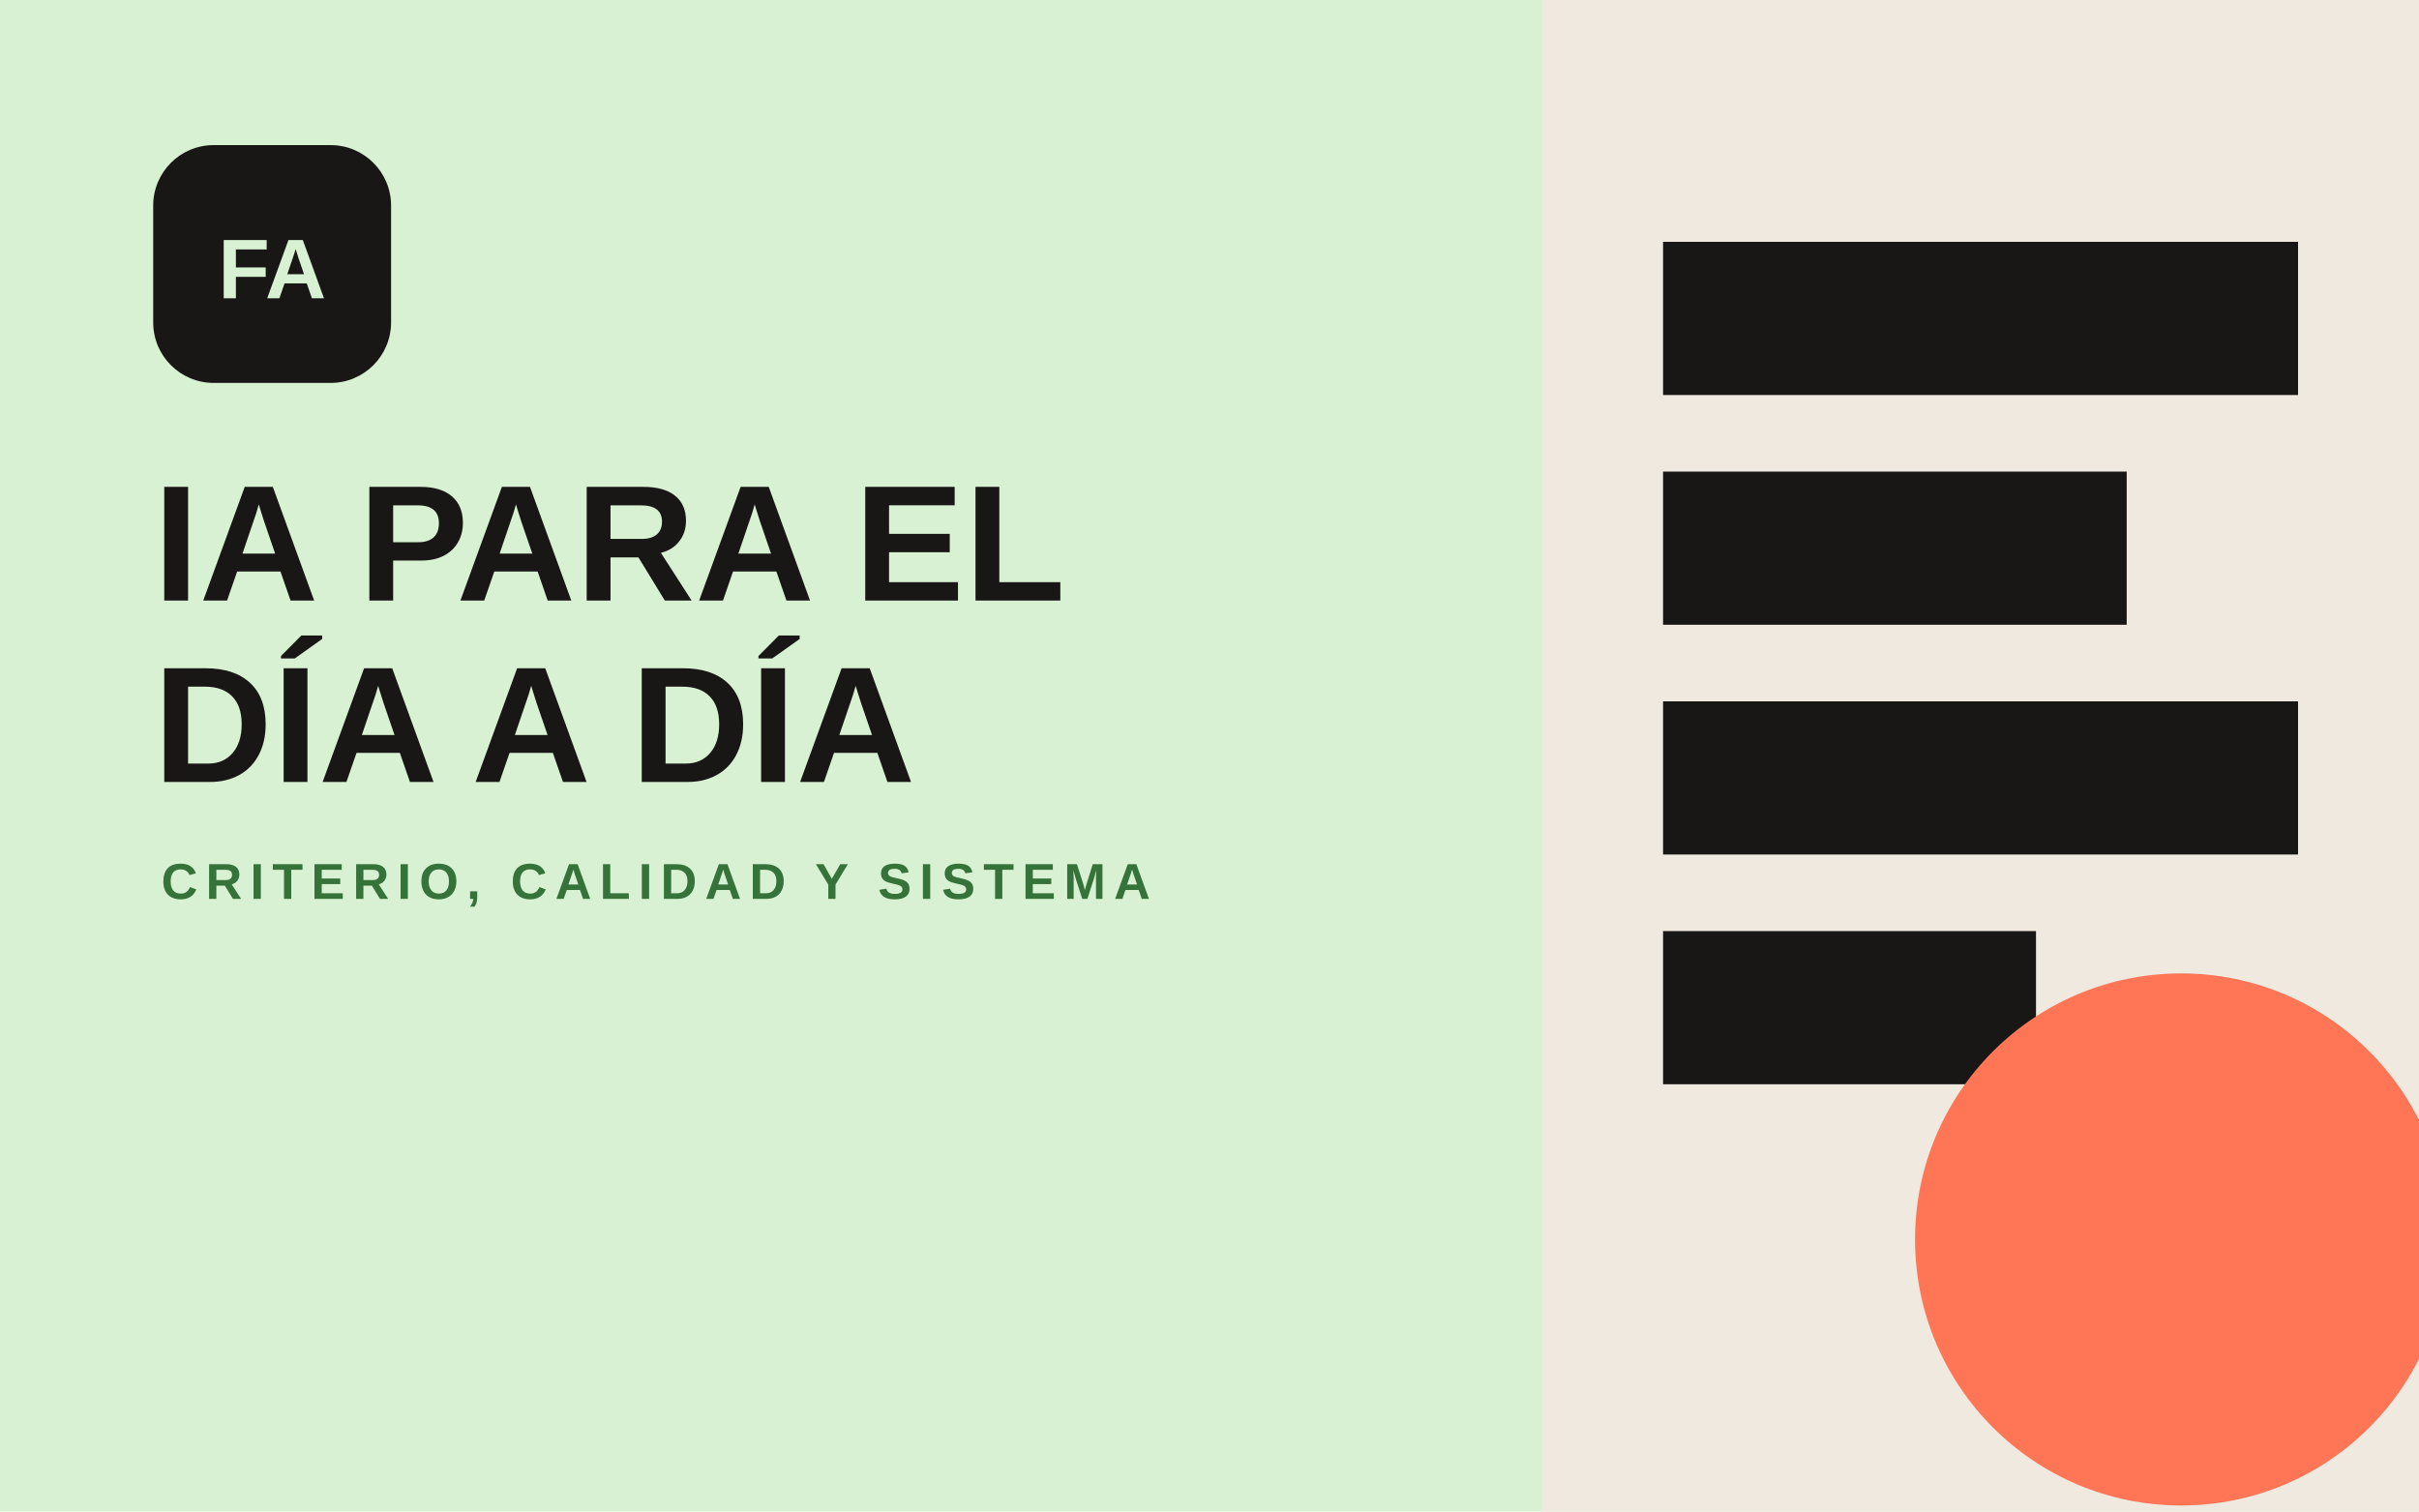
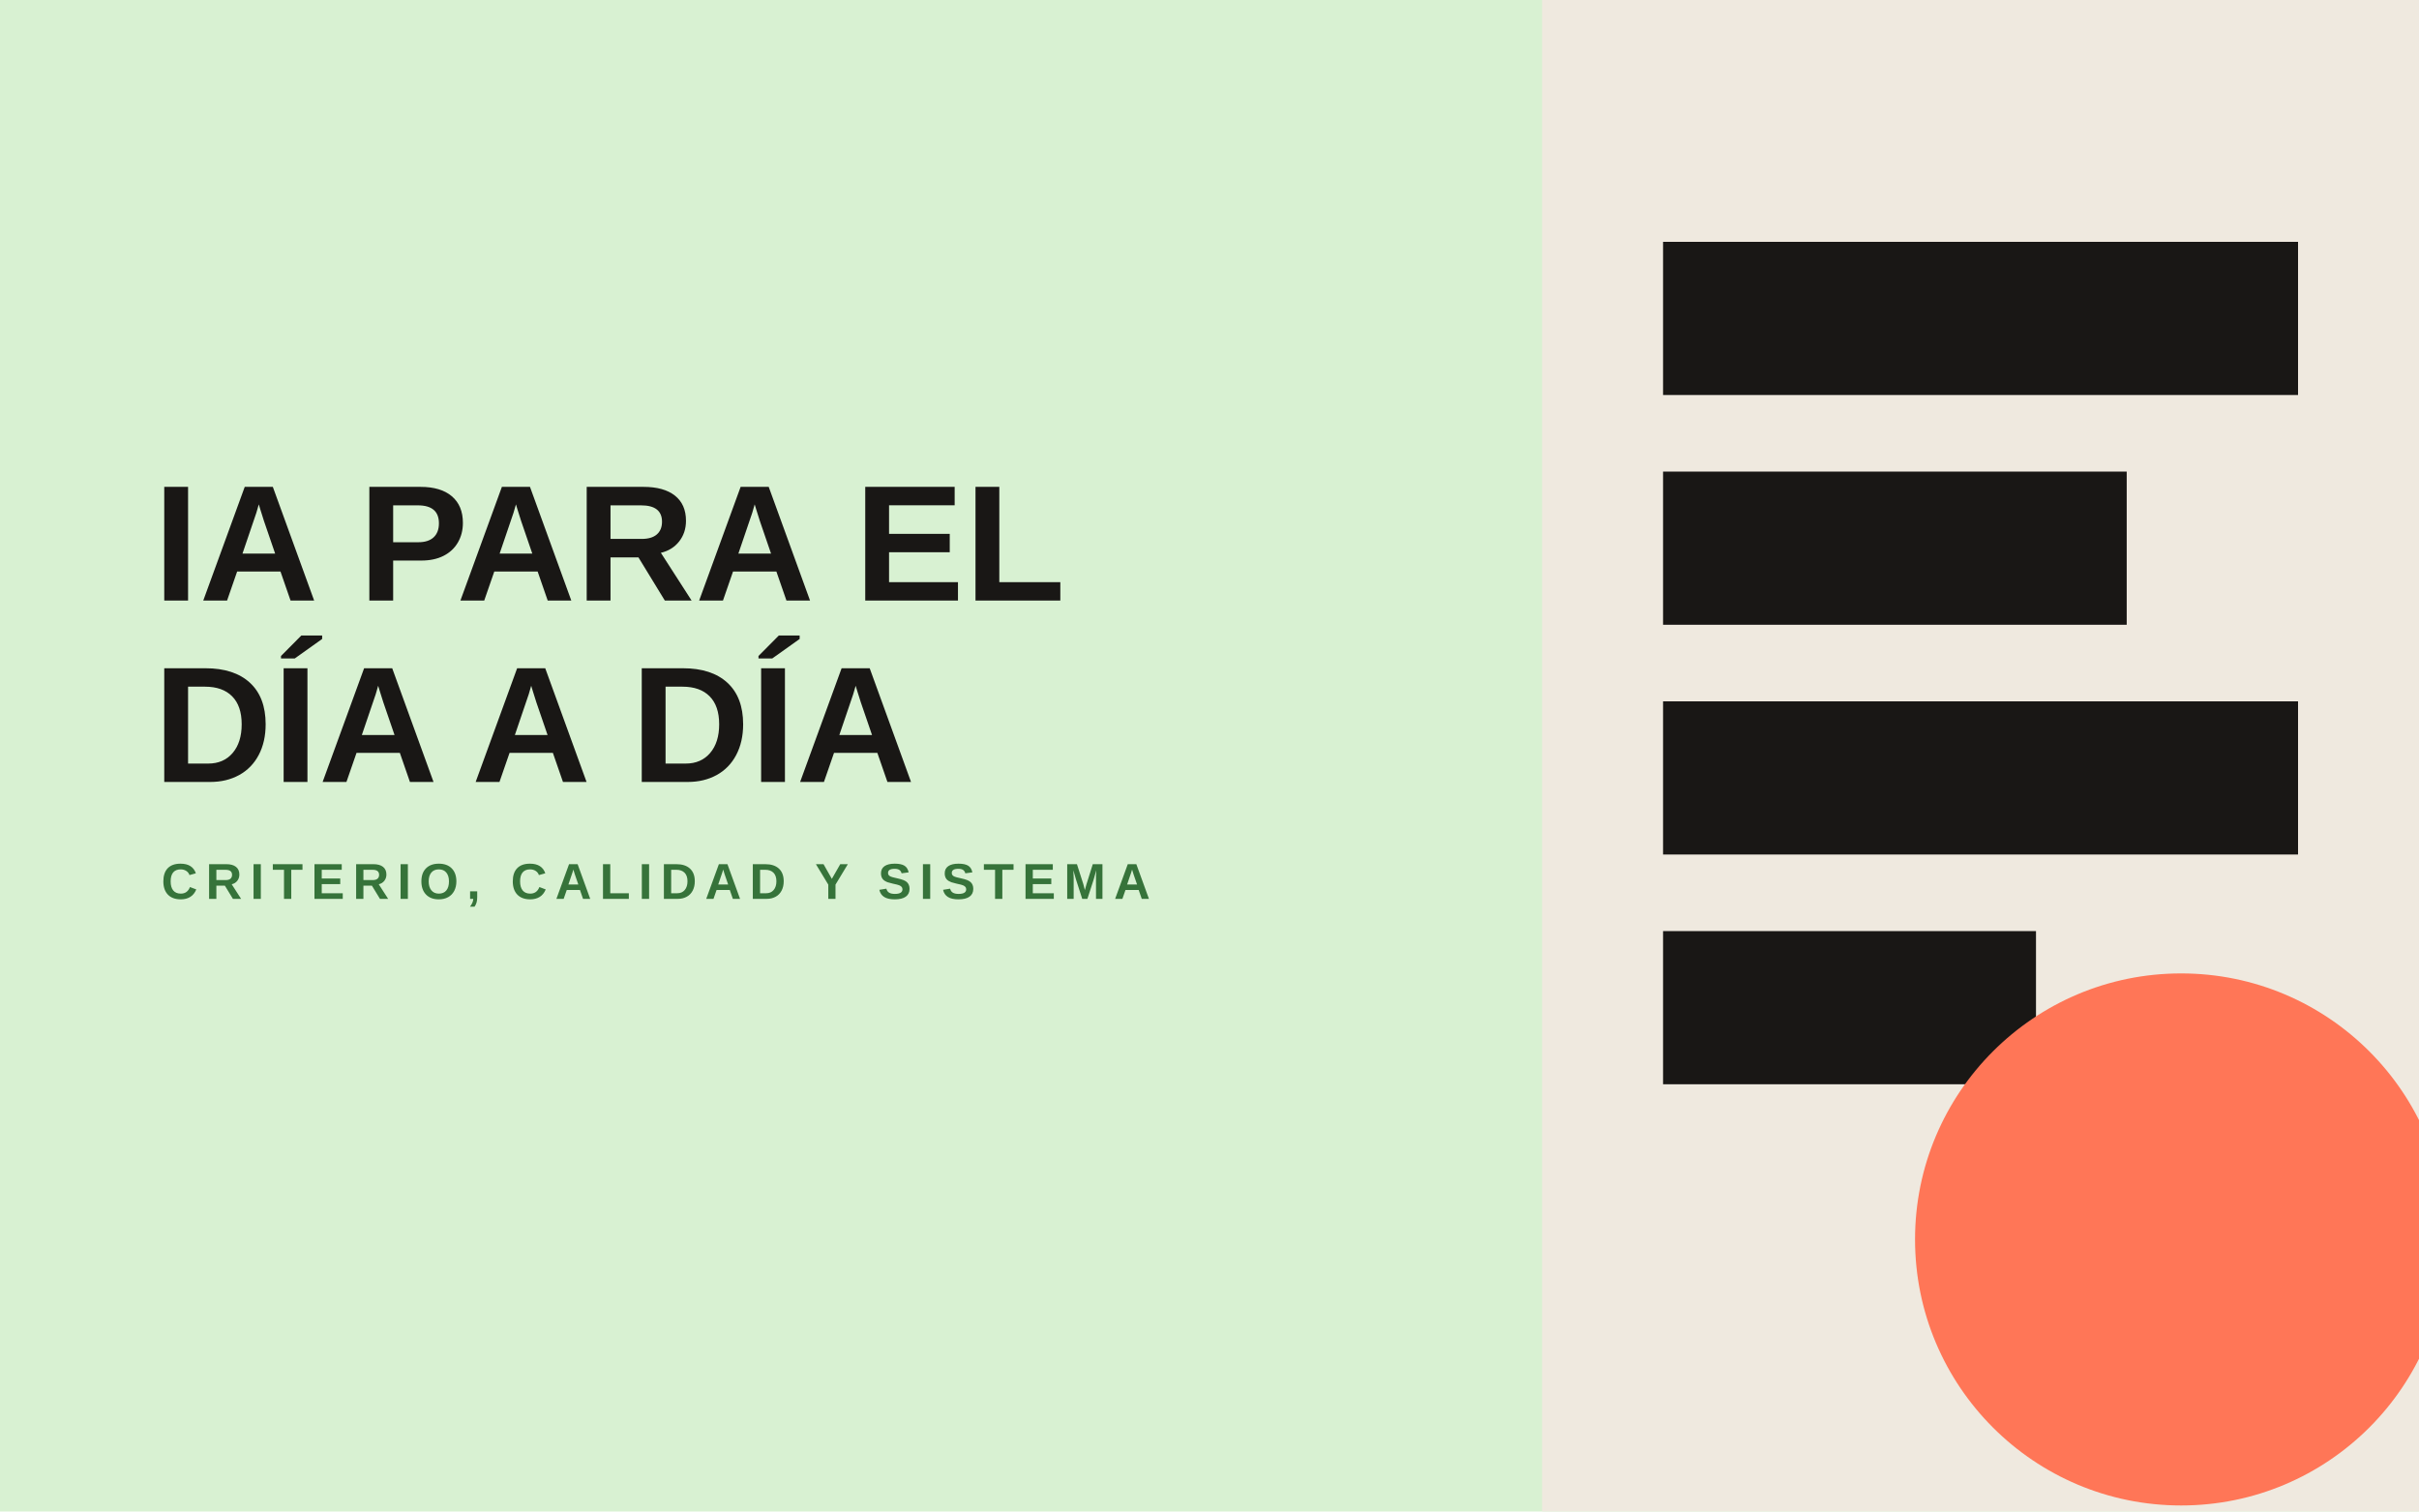
<svg xmlns="http://www.w3.org/2000/svg" viewBox="0 0 1200 750" role="img" aria-labelledby="title desc">
  <rect width="1200" height="750" fill="#d8f1d2" />
  <path d="M765 0h435v750H765z" fill="#efe9df" />
  <path d="M825 120h315v76H825zM825 234h230v76H825zM825 348h315v76H825zM825 462h185v76H825z" fill="#191715" />
  <circle cx="1082" cy="615" r="132" fill="#ff7657" />
-   <rect x="76" y="72" width="118" height="118" rx="30" fill="#191715" />
-   <text x="135" y="148" text-anchor="middle" fill="#d8f1d2" font-family="Arial, sans-serif" font-size="42" font-weight="800">FA</text>
  <text x="76" y="298" fill="#191715" font-family="Arial, sans-serif" font-size="82" font-weight="800">IA PARA EL</text>
  <text x="76" y="388" fill="#191715" font-family="Arial, sans-serif" font-size="82" font-weight="800">DÍA A DÍA</text>
  <text x="80" y="446" fill="#36733a" font-family="Arial, sans-serif" font-size="25" font-weight="700" letter-spacing="4">CRITERIO, CALIDAD Y SISTEMA</text>
</svg>
